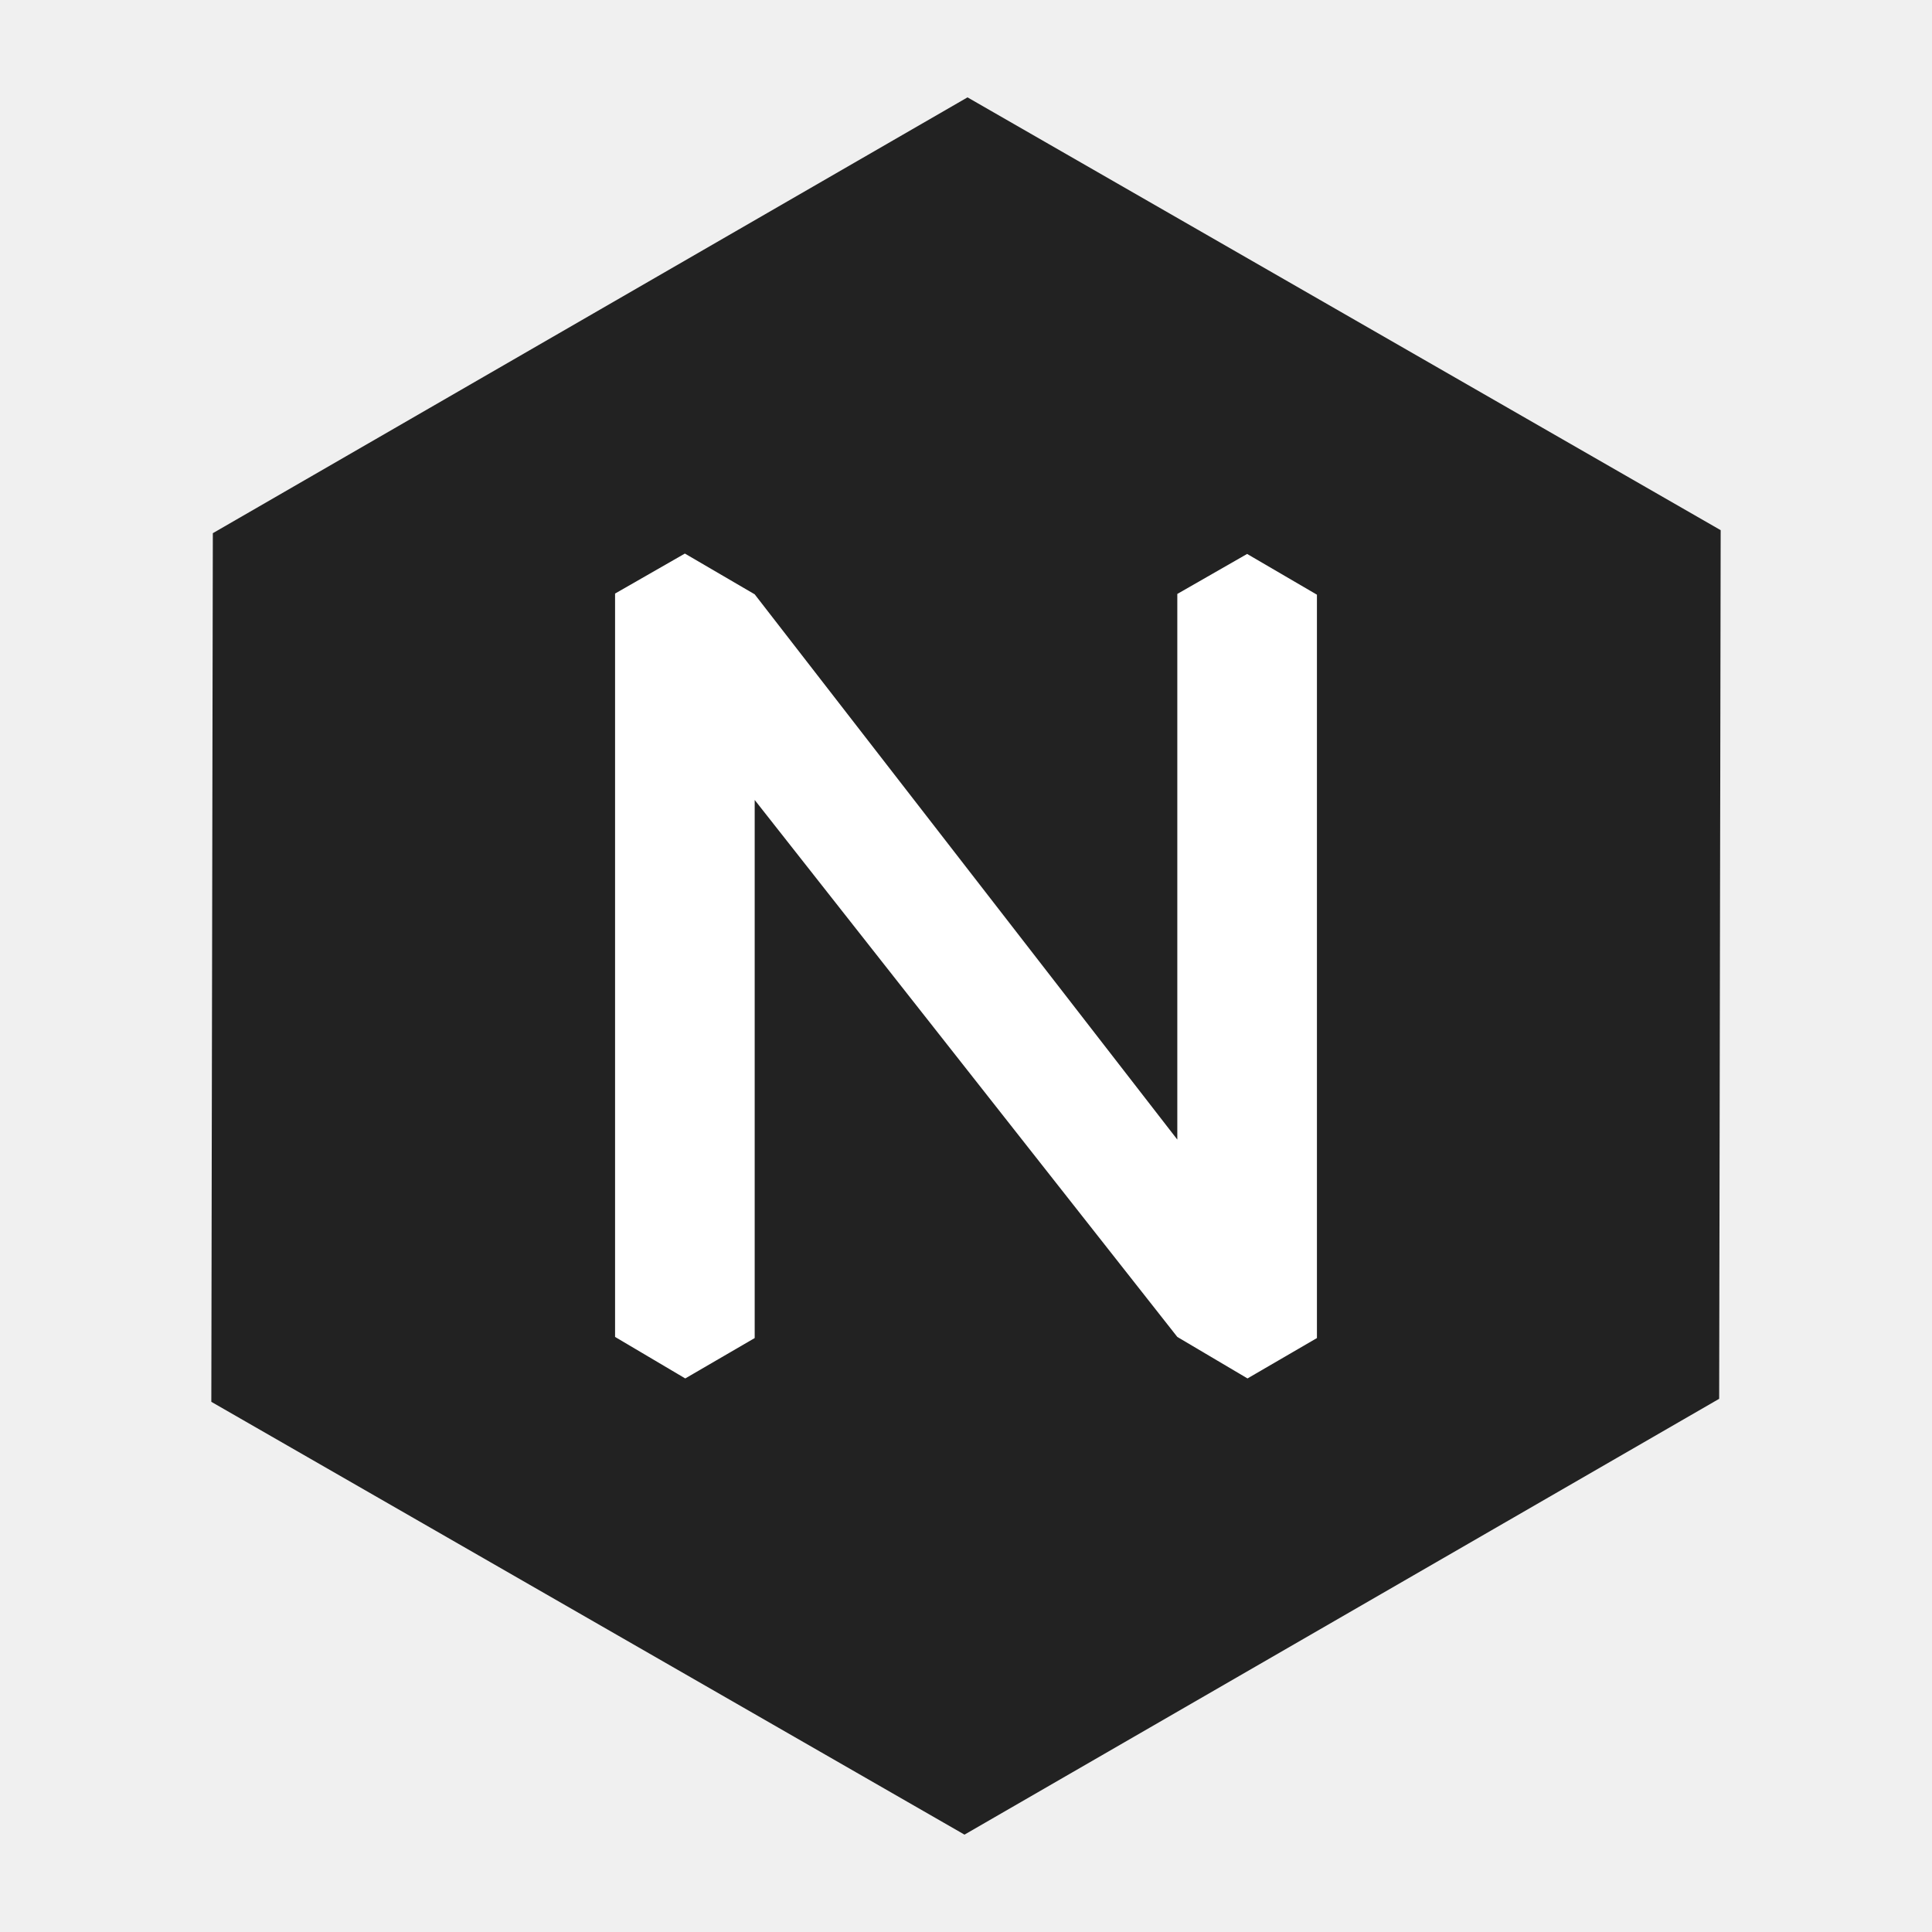
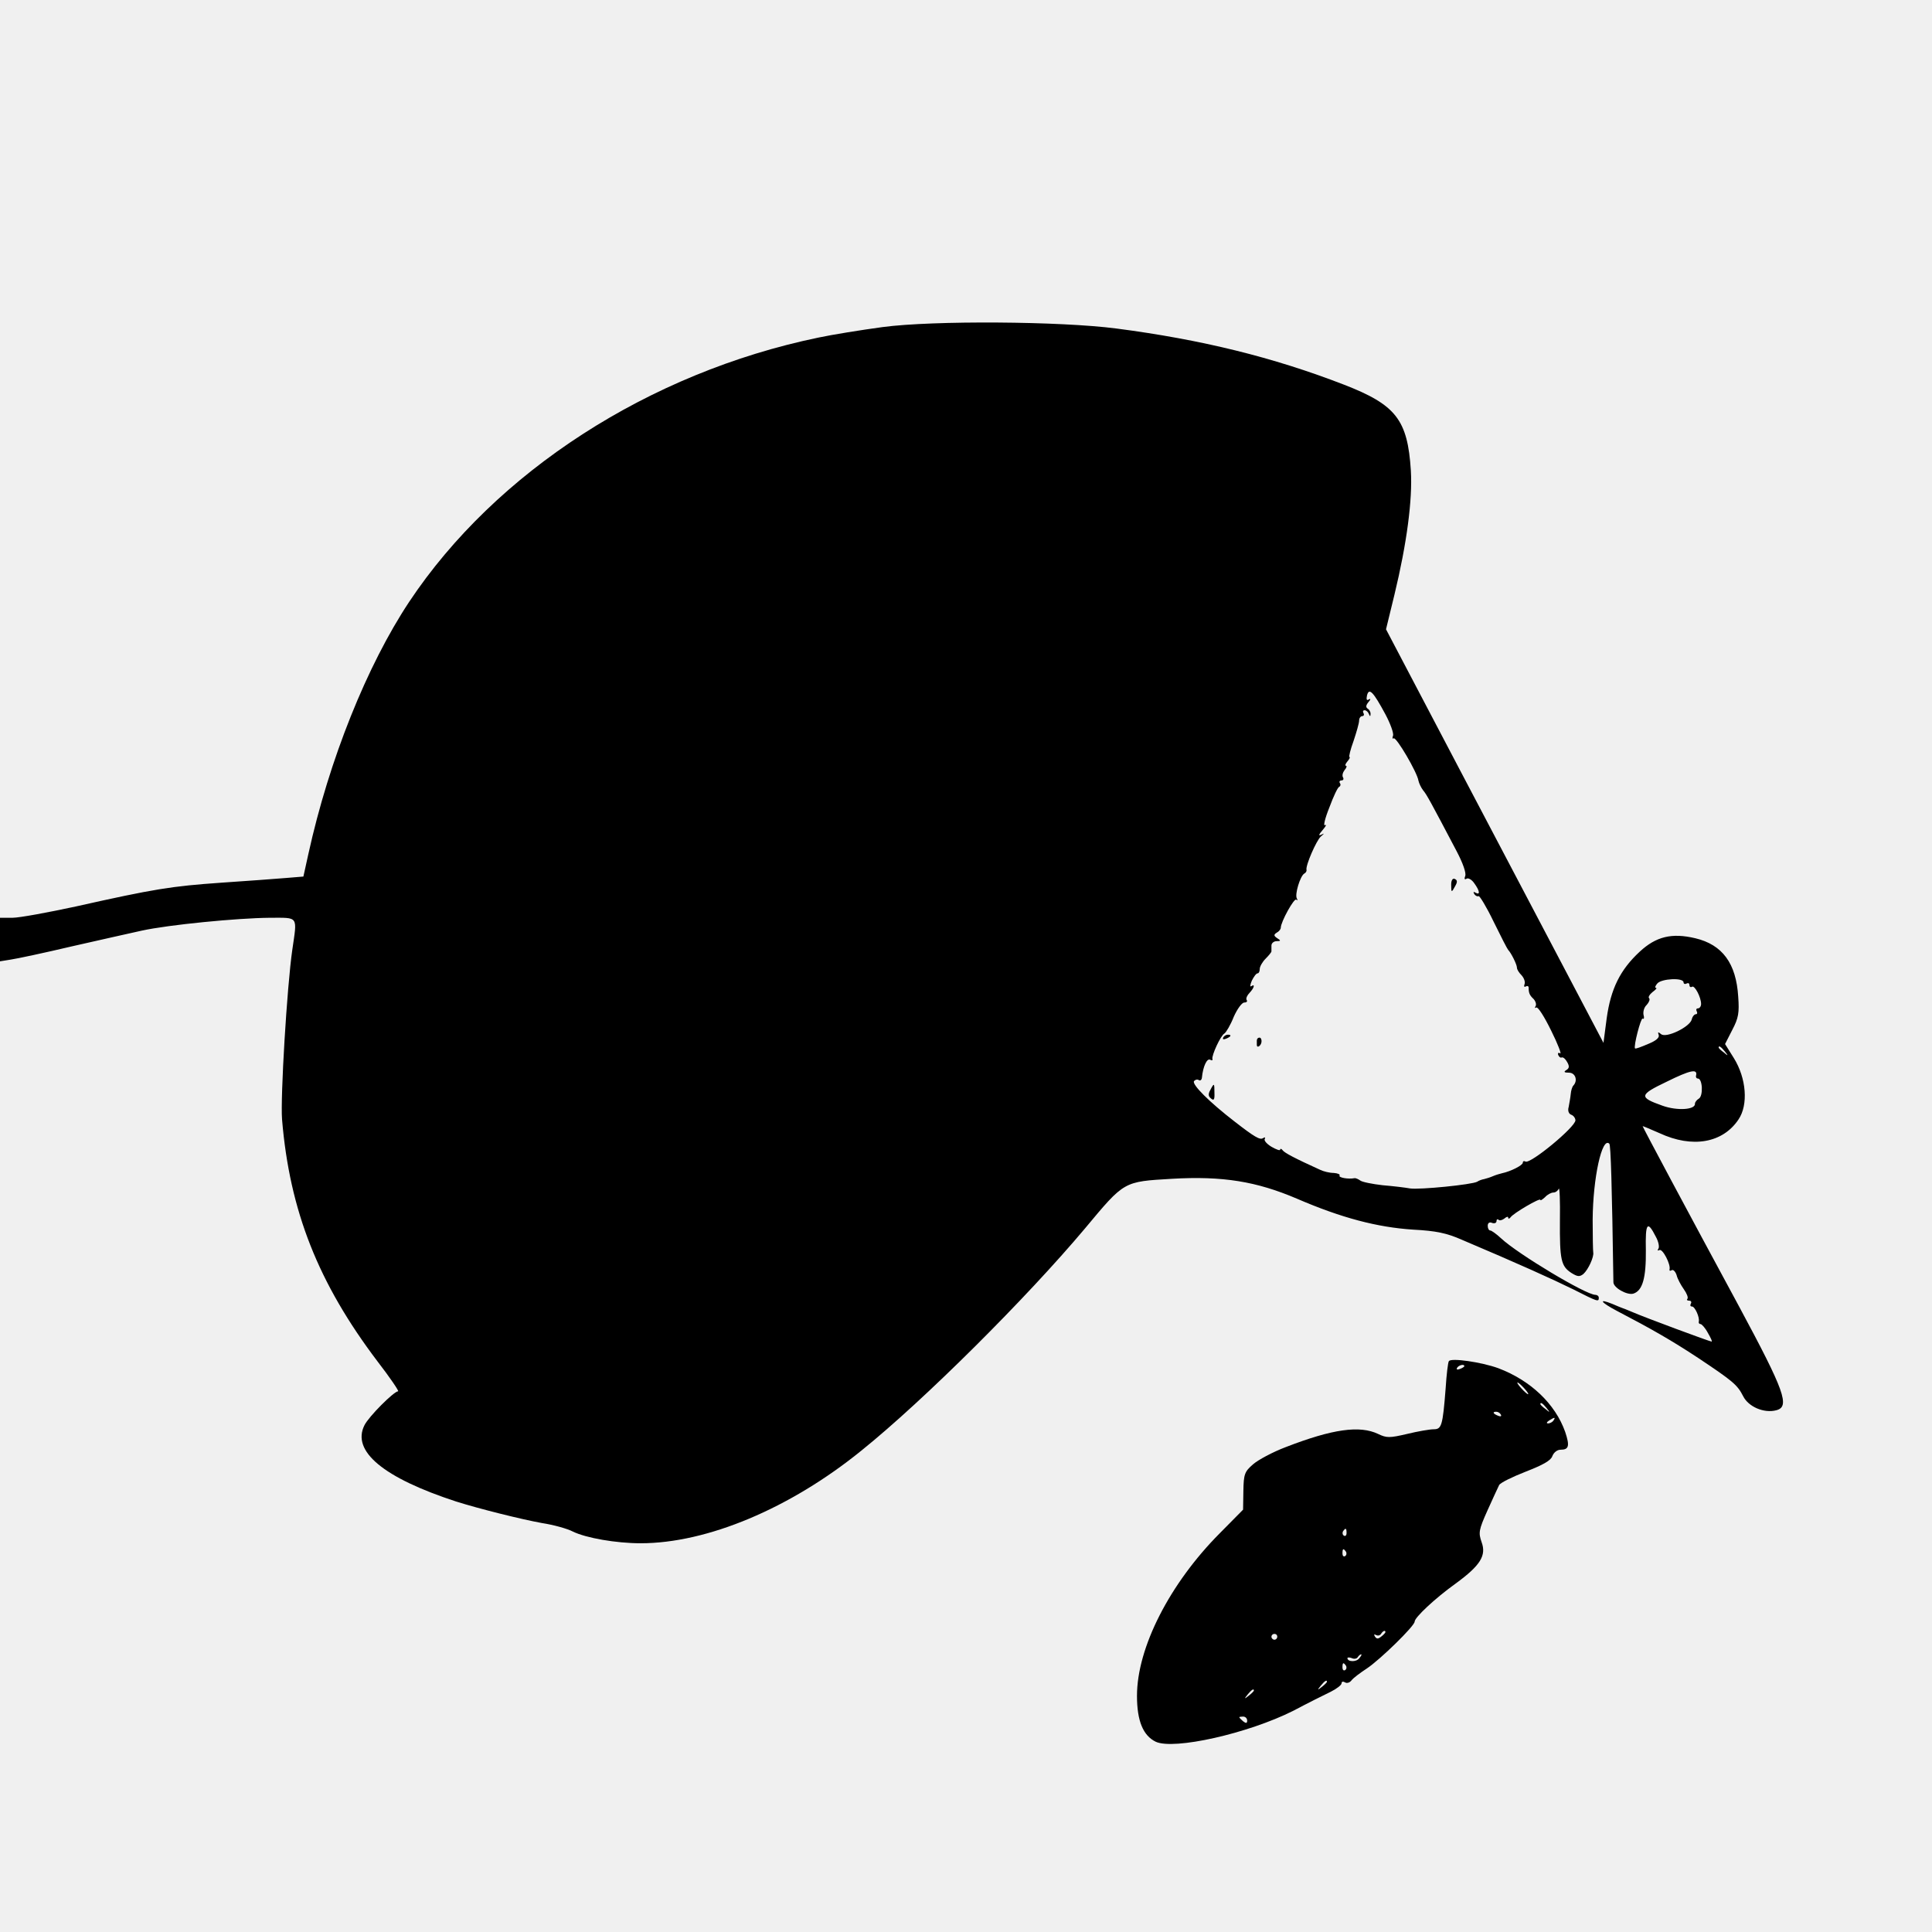
- <svg xmlns="http://www.w3.org/2000/svg" id="NexT" width="512" height="512" x="0" y="0" enable-background="new 0 0 512 512" version="1.1" viewBox="0 0 512 512" xml:space="preserve">
-   <path style="fill:#fff;fill-opacity:1" d="M 256.4,25.8 56.4,141.3 56,371.5 255.6,486.2 455.6,370.7 456,140.5 Z" />
-   <path style="fill:#222;fill-opacity:1" id="path3384" d="M 256.4,25.8 56.4,141.3 56,371.5 255.6,486.2 455.6,370.7 456,140.5 Z m 92.6,328.8 -18.4,10.7 -18.6,-11 0,0 -112,-142.3 0,142.6 -18.4,10.7 -18.6,-11 0,-197 18.5,-10.6 18.5,10.8 0,0 112,144.5 0,-144.6 18.5,-10.6 18.5,10.8 z" />
+ <svg xmlns="http://www.w3.org/2000/svg" version="1.0" width="661pt" height="661pt" viewBox="0 0 661 661" preserveAspectRatio="xMidYMid meet">
+   <g transform="translate(0,661) scale(0.1,-0.1)" fill="#000000" stroke="none">
+     <path d="M3020 5491 c-74 -10 -173 -26 -220 -36 -579 -120 -1104 -459 -1400 -904 -144 -217 -274 -540 -345 -863 l-17 -77 -61 -5 c-34 -3 -133 -10 -220 -16 -171 -12 -228 -21 -496 -81 -97 -21 -195 -39 -218 -39 l-43 0 0 -74 0 -75 37 6 c21 3 115 23 208 45 94 21 202 46 240 54 91 20 326 43 438 44 100 0 94 8 77 -110 -18 -124 -41 -505 -35 -580 26 -313 124 -560 326 -827 44 -57 75 -103 71 -103 -15 -1 -100 -86 -115 -116 -45 -89 65 -180 313 -261 79 -25 223 -61 295 -74 39 -6 86 -19 105 -29 45 -22 148 -40 232 -40 227 0 511 119 755 317 214 172 566 523 765 760 136 163 131 160 298 170 173 10 289 -9 427 -68 153 -66 275 -98 398 -106 78 -4 115 -12 165 -34 196 -83 313 -136 382 -170 85 -43 88 -44 88 -29 0 6 -6 10 -12 10 -32 0 -264 139 -322 193 -16 15 -33 27 -37 27 -5 0 -9 7 -9 16 0 10 6 14 15 10 8 -3 15 0 15 6 0 6 3 8 7 5 3 -4 12 -2 20 4 7 6 13 8 13 3 0 -5 4 -4 8 1 9 14 102 68 102 60 0 -4 7 1 16 9 8 9 21 16 29 16 7 0 15 6 18 13 3 6 5 -42 4 -108 -1 -136 4 -157 39 -180 21 -13 28 -14 41 -4 17 15 37 59 34 74 -1 5 -2 56 -2 112 1 143 32 285 57 260 5 -5 9 -140 14 -474 0 -19 47 -45 68 -39 32 10 44 54 43 149 -2 93 5 103 34 46 9 -16 13 -35 9 -41 -4 -6 -3 -8 3 -5 11 7 40 -50 35 -66 -1 -5 2 -6 7 -3 5 4 13 -4 17 -16 3 -13 15 -35 25 -49 10 -14 16 -29 12 -33 -3 -3 -1 -6 6 -6 7 0 9 -5 6 -10 -3 -6 -2 -10 4 -10 10 0 27 -38 23 -52 -1 -5 2 -8 6 -8 4 0 16 -13 25 -30 10 -17 16 -30 13 -30 -6 0 -230 83 -271 101 -16 7 -32 13 -35 14 -3 1 -18 7 -34 14 -50 20 -39 5 16 -24 117 -61 187 -101 278 -161 120 -80 134 -92 154 -131 18 -36 71 -59 113 -48 48 12 29 65 -127 355 -178 329 -330 614 -330 617 0 1 26 -10 58 -24 112 -52 216 -34 270 47 34 50 27 141 -16 210 l-30 48 25 49 c21 40 24 58 20 113 -7 114 -54 178 -147 200 -80 19 -134 6 -190 -46 -67 -62 -99 -127 -113 -228 l-11 -84 -122 232 c-67 127 -234 445 -372 707 l-250 476 29 119 c42 174 62 324 56 424 -11 174 -51 225 -229 294 -243 94 -487 154 -778 192 -192 25 -627 28 -800 5z m1720 -1325 c17 -32 29 -65 26 -73 -3 -8 -2 -12 2 -9 9 6 81 -117 85 -145 2 -9 9 -24 16 -33 12 -14 25 -38 115 -209 21 -40 33 -74 29 -84 -4 -10 -2 -14 5 -9 6 3 18 -4 26 -16 19 -26 21 -42 4 -32 -7 4 -8 3 -4 -5 4 -6 11 -9 15 -7 3 2 27 -37 51 -87 25 -51 47 -94 50 -97 10 -10 30 -50 30 -61 0 -6 7 -17 16 -26 8 -9 13 -22 10 -30 -3 -8 -1 -11 4 -8 6 3 10 1 10 -4 0 -18 3 -26 17 -39 7 -8 10 -18 7 -24 -4 -6 -3 -8 2 -5 6 3 28 -32 51 -79 23 -46 36 -81 31 -78 -6 4 -9 1 -7 -5 3 -7 8 -11 12 -9 5 2 13 -5 19 -16 8 -14 7 -21 -3 -27 -10 -6 -8 -9 9 -9 22 0 31 -27 15 -44 -4 -4 -8 -17 -9 -29 -1 -12 -5 -32 -7 -44 -4 -13 0 -24 9 -27 8 -3 14 -12 14 -19 0 -23 -155 -151 -171 -141 -5 3 -9 1 -9 -4 0 -9 -42 -30 -71 -36 -8 -2 -22 -6 -31 -10 -9 -4 -22 -8 -30 -10 -7 -1 -18 -5 -24 -9 -17 -10 -197 -28 -230 -23 -16 3 -58 8 -94 11 -35 4 -70 11 -76 16 -7 5 -16 9 -20 8 -22 -4 -55 2 -51 9 3 4 -6 8 -20 9 -14 0 -35 5 -47 11 -86 39 -122 58 -128 67 -4 5 -8 6 -8 2 0 -5 -13 0 -29 9 -17 10 -27 22 -24 27 3 6 1 7 -6 3 -10 -7 -29 4 -96 56 -88 68 -147 127 -140 139 4 5 11 7 16 4 5 -4 10 0 11 7 4 41 18 69 29 62 5 -3 9 -2 7 3 -3 12 28 80 41 87 6 4 21 29 32 57 12 27 28 49 36 49 8 0 12 4 8 9 -3 5 2 16 10 24 16 17 20 32 6 23 -5 -4 -4 5 2 19 7 14 15 25 20 25 4 0 7 7 7 15 0 8 9 24 20 35 11 11 20 22 20 25 0 3 0 12 0 20 0 8 8 15 18 15 14 0 15 2 2 10 -12 8 -13 12 -2 19 8 4 14 12 14 17 0 20 46 103 53 96 5 -4 5 -2 2 4 -8 13 11 76 25 85 6 3 9 9 8 13 -4 14 34 101 49 114 13 11 13 12 1 6 -10 -5 -8 1 5 16 11 13 15 20 8 17 -6 -4 0 23 15 60 14 38 29 70 34 71 4 2 6 8 2 13 -3 5 0 9 6 9 6 0 8 5 5 10 -4 6 -1 17 5 25 7 8 9 15 5 15 -4 0 -2 7 5 15 7 8 10 15 7 15 -3 0 3 25 14 55 10 30 19 61 19 70 0 8 5 15 11 15 5 0 7 5 4 10 -3 6 -2 10 4 10 5 0 12 -6 14 -12 4 -10 6 -10 6 -1 1 6 -4 15 -9 18 -8 5 -7 12 2 23 8 9 8 13 1 9 -7 -5 -9 0 -6 14 7 27 21 13 63 -65z m1020 -917 c0 -5 5 -7 10 -4 6 3 10 1 10 -5 0 -6 4 -9 9 -6 9 6 31 -36 31 -59 0 -8 -5 -15 -11 -15 -5 0 -7 -4 -4 -10 3 -5 2 -10 -3 -10 -5 0 -12 -8 -14 -18 -7 -26 -88 -65 -105 -50 -10 8 -12 8 -8 -3 3 -9 -9 -20 -37 -31 -23 -10 -42 -17 -44 -15 -6 6 20 106 26 102 5 -3 6 3 3 13 -2 11 2 26 11 34 8 9 12 19 8 23 -4 3 2 13 12 21 11 8 16 14 12 14 -5 0 -3 7 4 15 14 17 90 21 90 4z m141 -236 c13 -16 12 -17 -3 -4 -10 7 -18 15 -18 17 0 8 8 3 21 -13z m-98 -82 c-2 -6 1 -11 6 -11 16 0 19 -60 3 -69 -7 -4 -13 -12 -13 -17 2 -21 -61 -25 -111 -7 -82 29 -80 37 14 82 81 40 106 45 101 22z" />
+     <path d="M4965 3584 c0 -29 1 -29 14 -5 8 14 7 20 -2 24 -7 3 -12 -5 -12 -19z" />
+     <path d="M4185 3060 c-3 -6 1 -7 9 -4 18 7 21 14 7 14 -6 0 -13 -4 -16 -10z" />
+     <path d="M4300 3050 c0 -5 0 -12 0 -15 0 -12 14 -4 16 10 1 8 -2 15 -7 15 -5 0 -9 -4 -9 -10z" />
+     <path d="M4141 2881 c-8 -14 -7 -22 2 -29 10 -9 13 -4 12 19 0 34 -1 35 -14 10z" />
+     <path d="M4957 1953 c-3 -4 -8 -46 -11 -93 -10 -129 -14 -140 -41 -140 -13 0 -54 -7 -91 -16 -60 -14 -70 -14 -99 0 -63 30 -156 17 -316 -45 -45 -17 -95 -44 -112 -59 -29 -25 -32 -34 -33 -91 l-1 -64 -80 -81 c-171 -172 -283 -391 -283 -556 0 -86 21 -136 64 -157 62 -29 316 28 471 106 49 26 107 55 128 65 20 10 37 23 37 29 0 6 5 7 12 3 6 -4 16 -1 22 7 6 8 30 26 53 41 45 30 163 145 163 160 0 14 69 79 140 130 85 62 106 96 89 142 -11 32 -10 41 20 108 18 40 36 79 40 87 4 8 45 28 91 46 59 23 86 38 91 53 5 13 17 22 28 22 29 0 32 13 16 61 -34 96 -118 176 -229 218 -58 21 -162 36 -169 24z m53 -17 c0 -2 -7 -7 -16 -10 -8 -3 -12 -2 -9 4 6 10 25 14 25 6z m205 -76 c10 -11 16 -20 13 -20 -3 0 -13 9 -23 20 -10 11 -16 20 -13 20 3 0 13 -9 23 -20z m76 -67 c13 -16 12 -17 -3 -4 -10 7 -18 15 -18 17 0 8 8 3 21 -13z m-156 -23 c3 -6 -1 -7 -9 -4 -18 7 -21 14 -7 14 6 0 13 -4 16 -10z m180 -20 c-3 -5 -12 -10 -18 -10 -7 0 -6 4 3 10 19 12 23 12 15 0z m-708 -385 c0 -8 -4 -12 -9 -9 -5 3 -6 10 -3 15 9 13 12 11 12 -6z m-2 -64 c3 -5 2 -12 -3 -15 -5 -3 -9 1 -9 9 0 17 3 19 12 6z m135 -275 c0 -2 -6 -9 -14 -15 -11 -9 -16 -9 -22 0 -4 7 -3 9 4 5 6 -3 13 -2 17 4 6 10 15 14 15 6z m-370 -16 c0 -5 -4 -10 -10 -10 -5 0 -10 5 -10 10 0 6 5 10 10 10 6 0 10 -4 10 -10z m280 -74 c-10 -13 -40 -12 -40 1 0 3 7 3 15 0 8 -4 17 -2 20 3 4 6 9 10 12 10 3 0 0 -6 -7 -14z m-45 -25 c3 -5 2 -12 -3 -15 -5 -3 -9 1 -9 9 0 17 3 19 12 6z m-65 -55 c0 -2 -8 -10 -17 -17 -16 -13 -17 -12 -4 4 13 16 21 21 21 13z m-250 -30 c0 -2 -8 -10 -17 -17 -16 -13 -17 -12 -4 4 13 16 21 21 21 13z m-23 -103 c0 -9 -4 -10 -14 -2 -7 6 -13 12 -13 14 0 1 6 2 13 2 8 0 14 -6 14 -14z" />
+   </g>
</svg>
